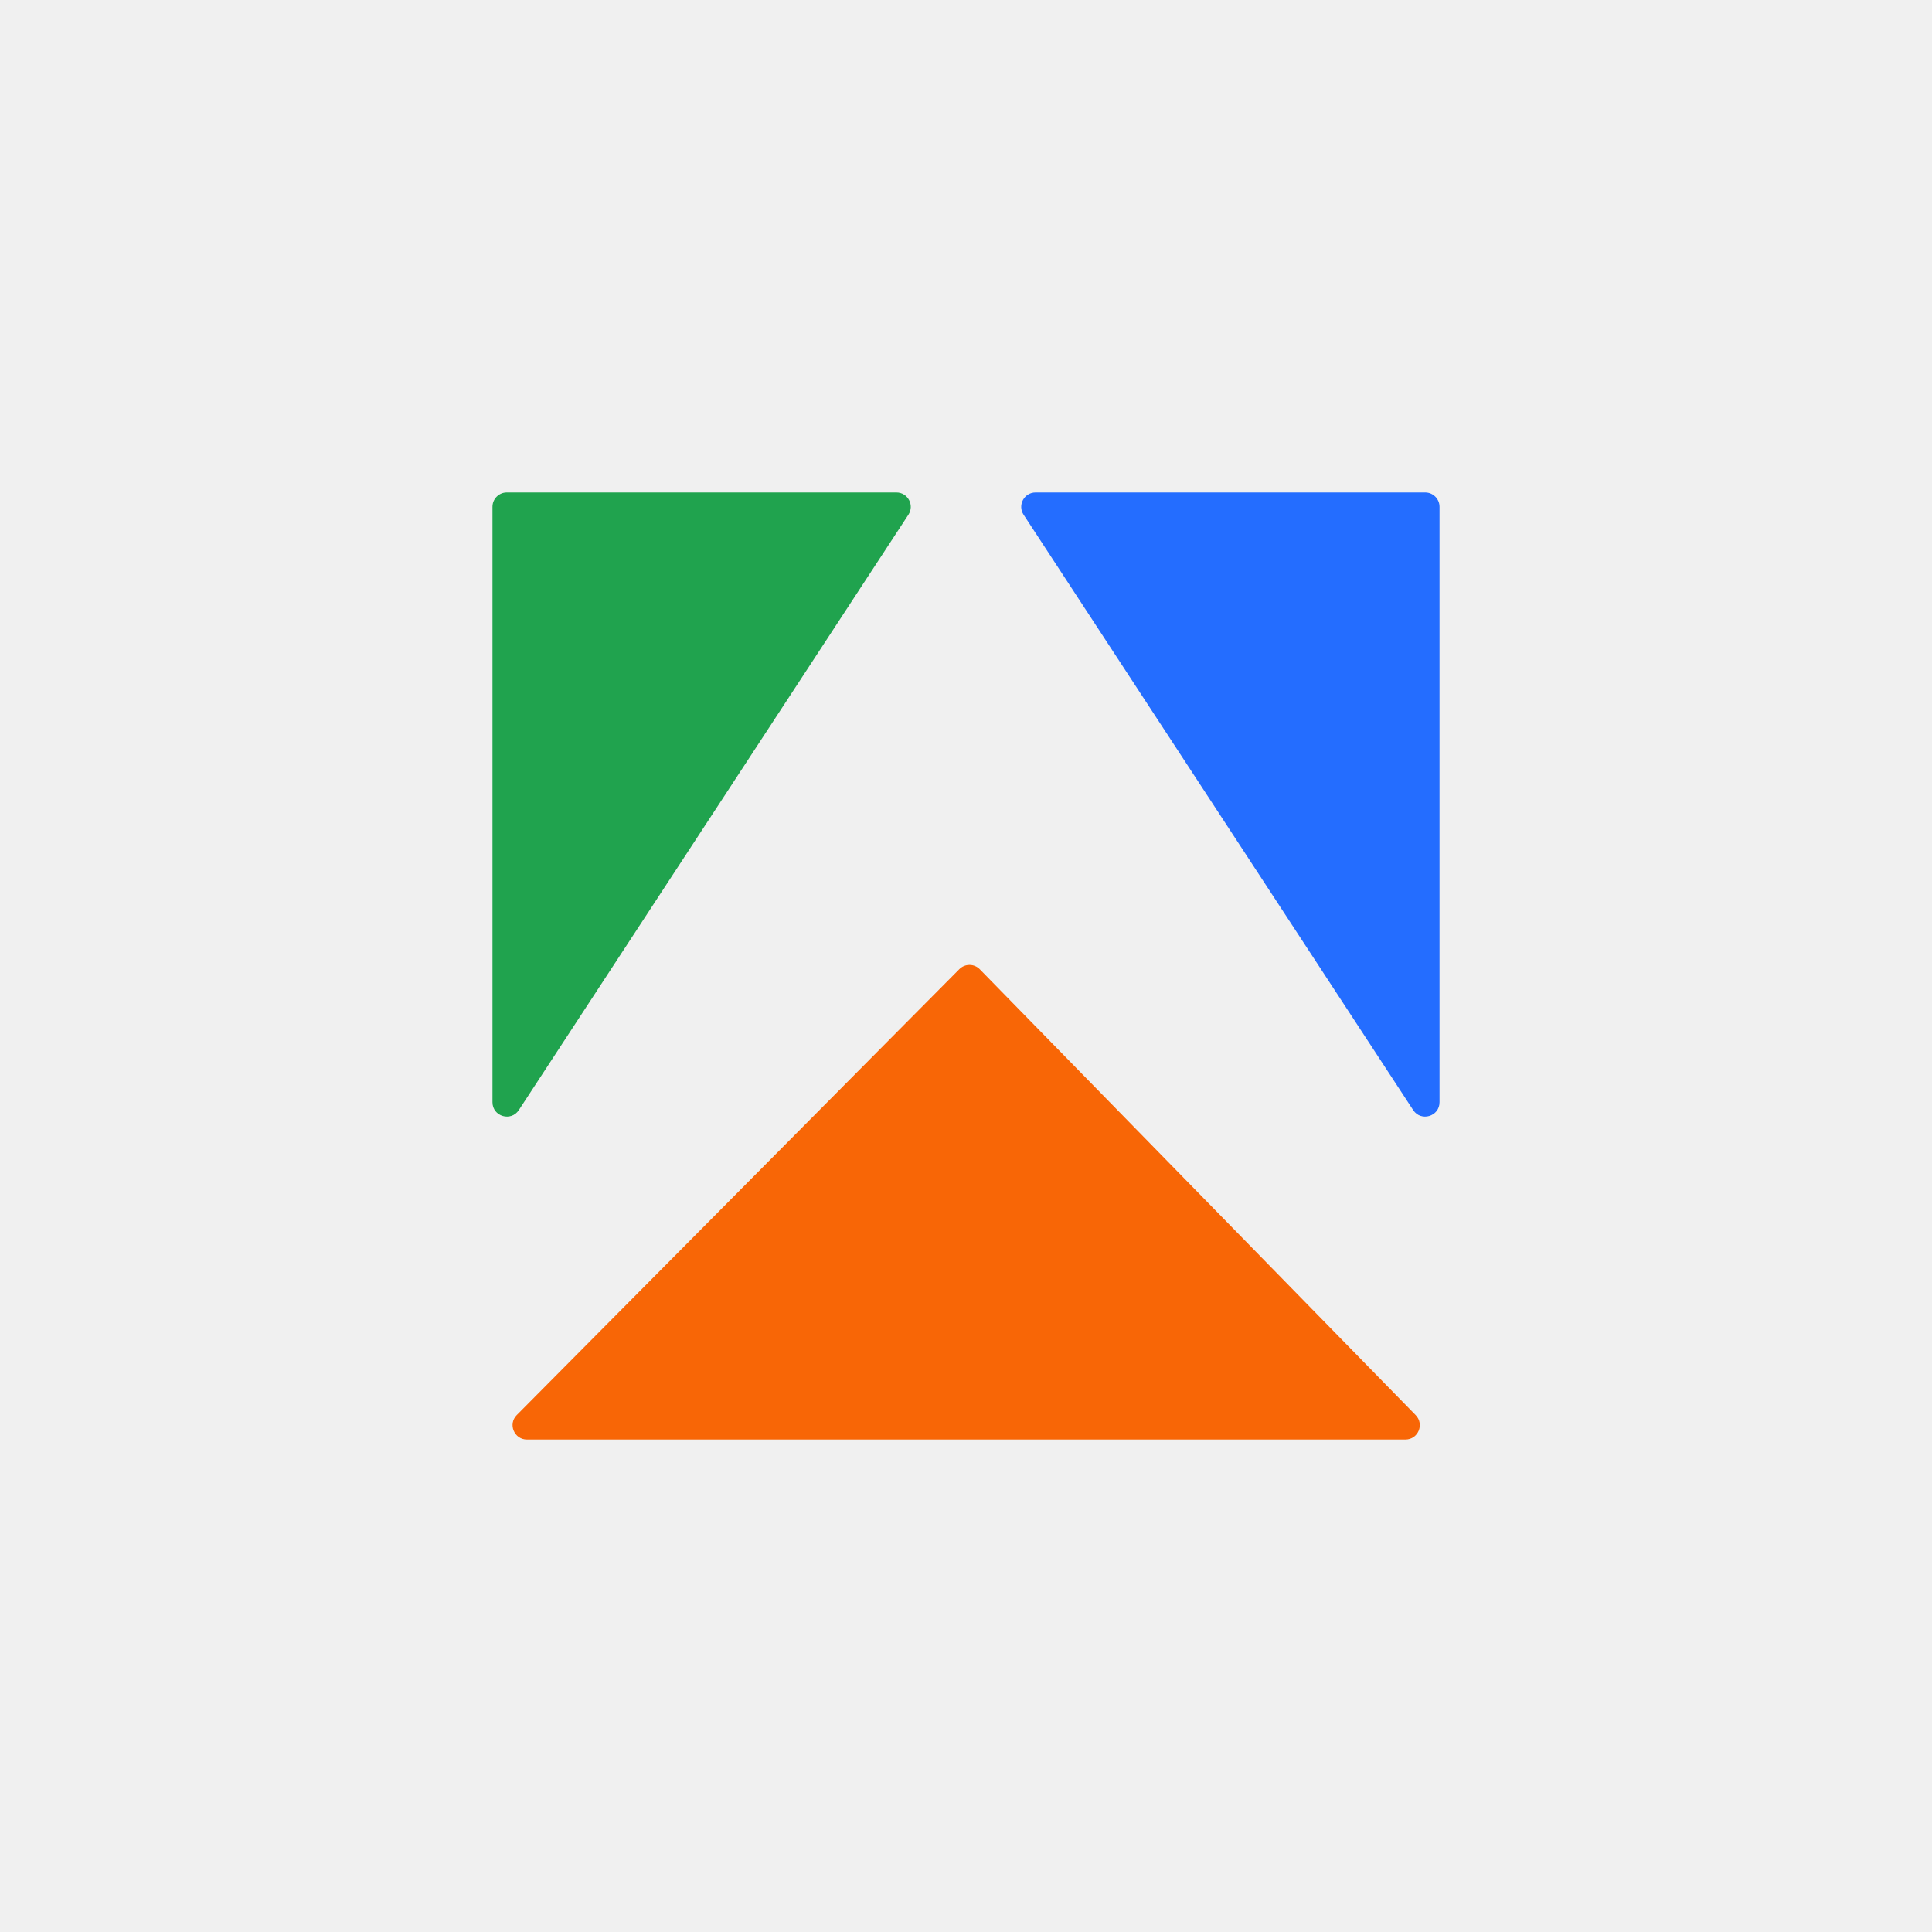
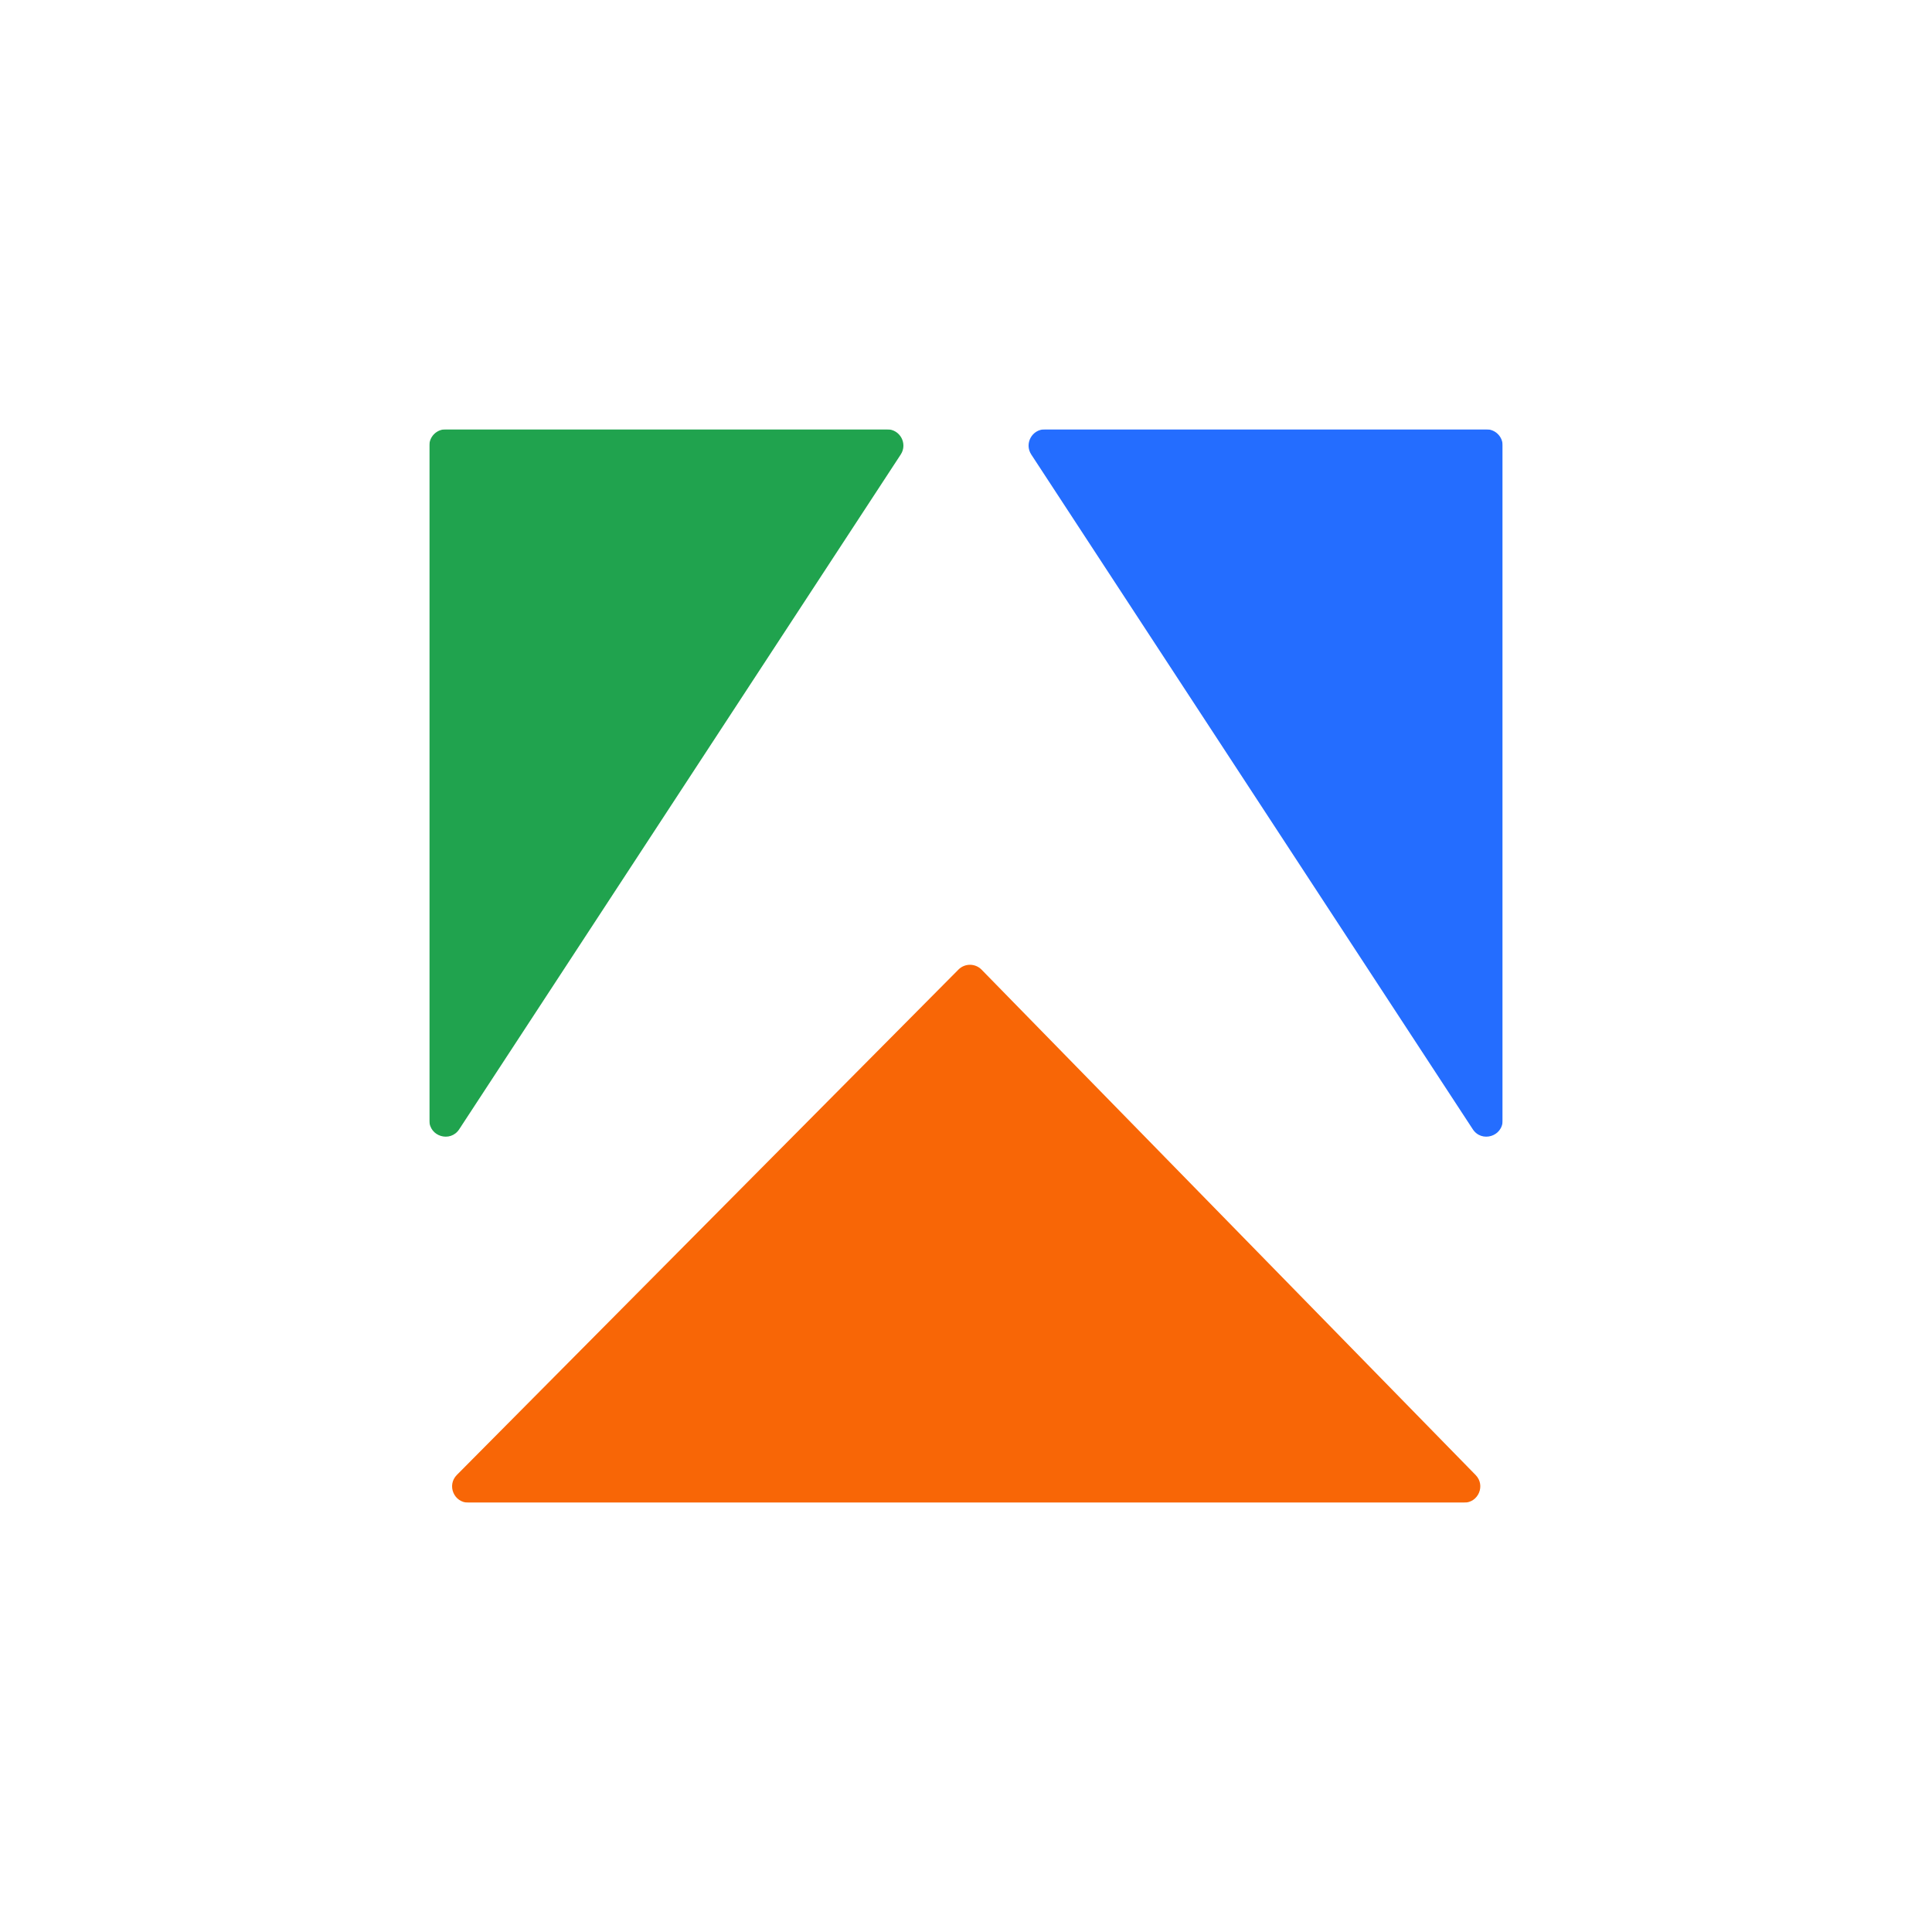
- <svg xmlns="http://www.w3.org/2000/svg" width="408" height="408" viewBox="0 0 408 408" fill="none">
-   <g clip-path="url(#clip0_341_4127)">
-     <path d="M218.695 104H300.97C302.643 104 304 105.357 304 107.03V232.766C304 235.778 300.083 236.945 298.434 234.425L216.159 108.69C214.841 106.674 216.287 104 218.695 104Z" fill="#246DFF" />
-     <path d="M189.305 104H107.03C105.357 104 104 105.357 104 107.03V232.766C104 235.778 107.917 236.945 109.566 234.425L191.84 108.69C193.159 106.674 191.713 104 189.305 104Z" fill="#20A34E" />
-     <path d="M202.591 204.668L109.127 298.835C107.229 300.747 108.583 304 111.278 304H296.8C299.483 304 300.842 300.77 298.967 298.852L206.908 204.685C205.726 203.475 203.782 203.468 202.591 204.668Z" fill="#F86606" />
+ <svg xmlns="http://www.w3.org/2000/svg" width="360" height="360" viewBox="0 0 360 360" fill="none">
+   <rect width="360" height="360" fill="white" />
+   <mask id="mask0_2527_20640" style="mask-type:luminance" maskUnits="userSpaceOnUse" x="80" y="80" width="200" height="200">
+     <path d="M280 80H80V280H280V80Z" fill="white" />
+   </mask>
+   <g mask="url(#mask0_2527_20640)">
+     <path d="M194.695 80H276.97C278.643 80 280 81.357 280 83.03V208.766C280 211.778 276.083 212.945 274.434 210.425L192.159 84.69C190.841 82.674 192.287 80 194.695 80Z" fill="#246DFF" />
+     <path d="M165.305 80H83.03C81.357 80 80 81.357 80 83.03V208.766C80 211.778 83.917 212.945 85.566 210.425L167.84 84.69C169.159 82.674 167.713 80 165.305 80Z" fill="#20A34E" />
+     <path d="M178.59 180.669L85.126 274.836C83.228 276.748 84.582 280.001 87.277 280.001H272.799C275.482 280.001 276.841 276.771 274.966 274.853L182.907 180.686C181.725 179.476 179.781 179.469 178.59 180.669Z" fill="#F86606" />
  </g>
-   <defs>
-     <clipPath id="clip0_341_4127">
-       <rect width="200" height="200" fill="white" transform="translate(104 104)" />
-     </clipPath>
-   </defs>
</svg>
